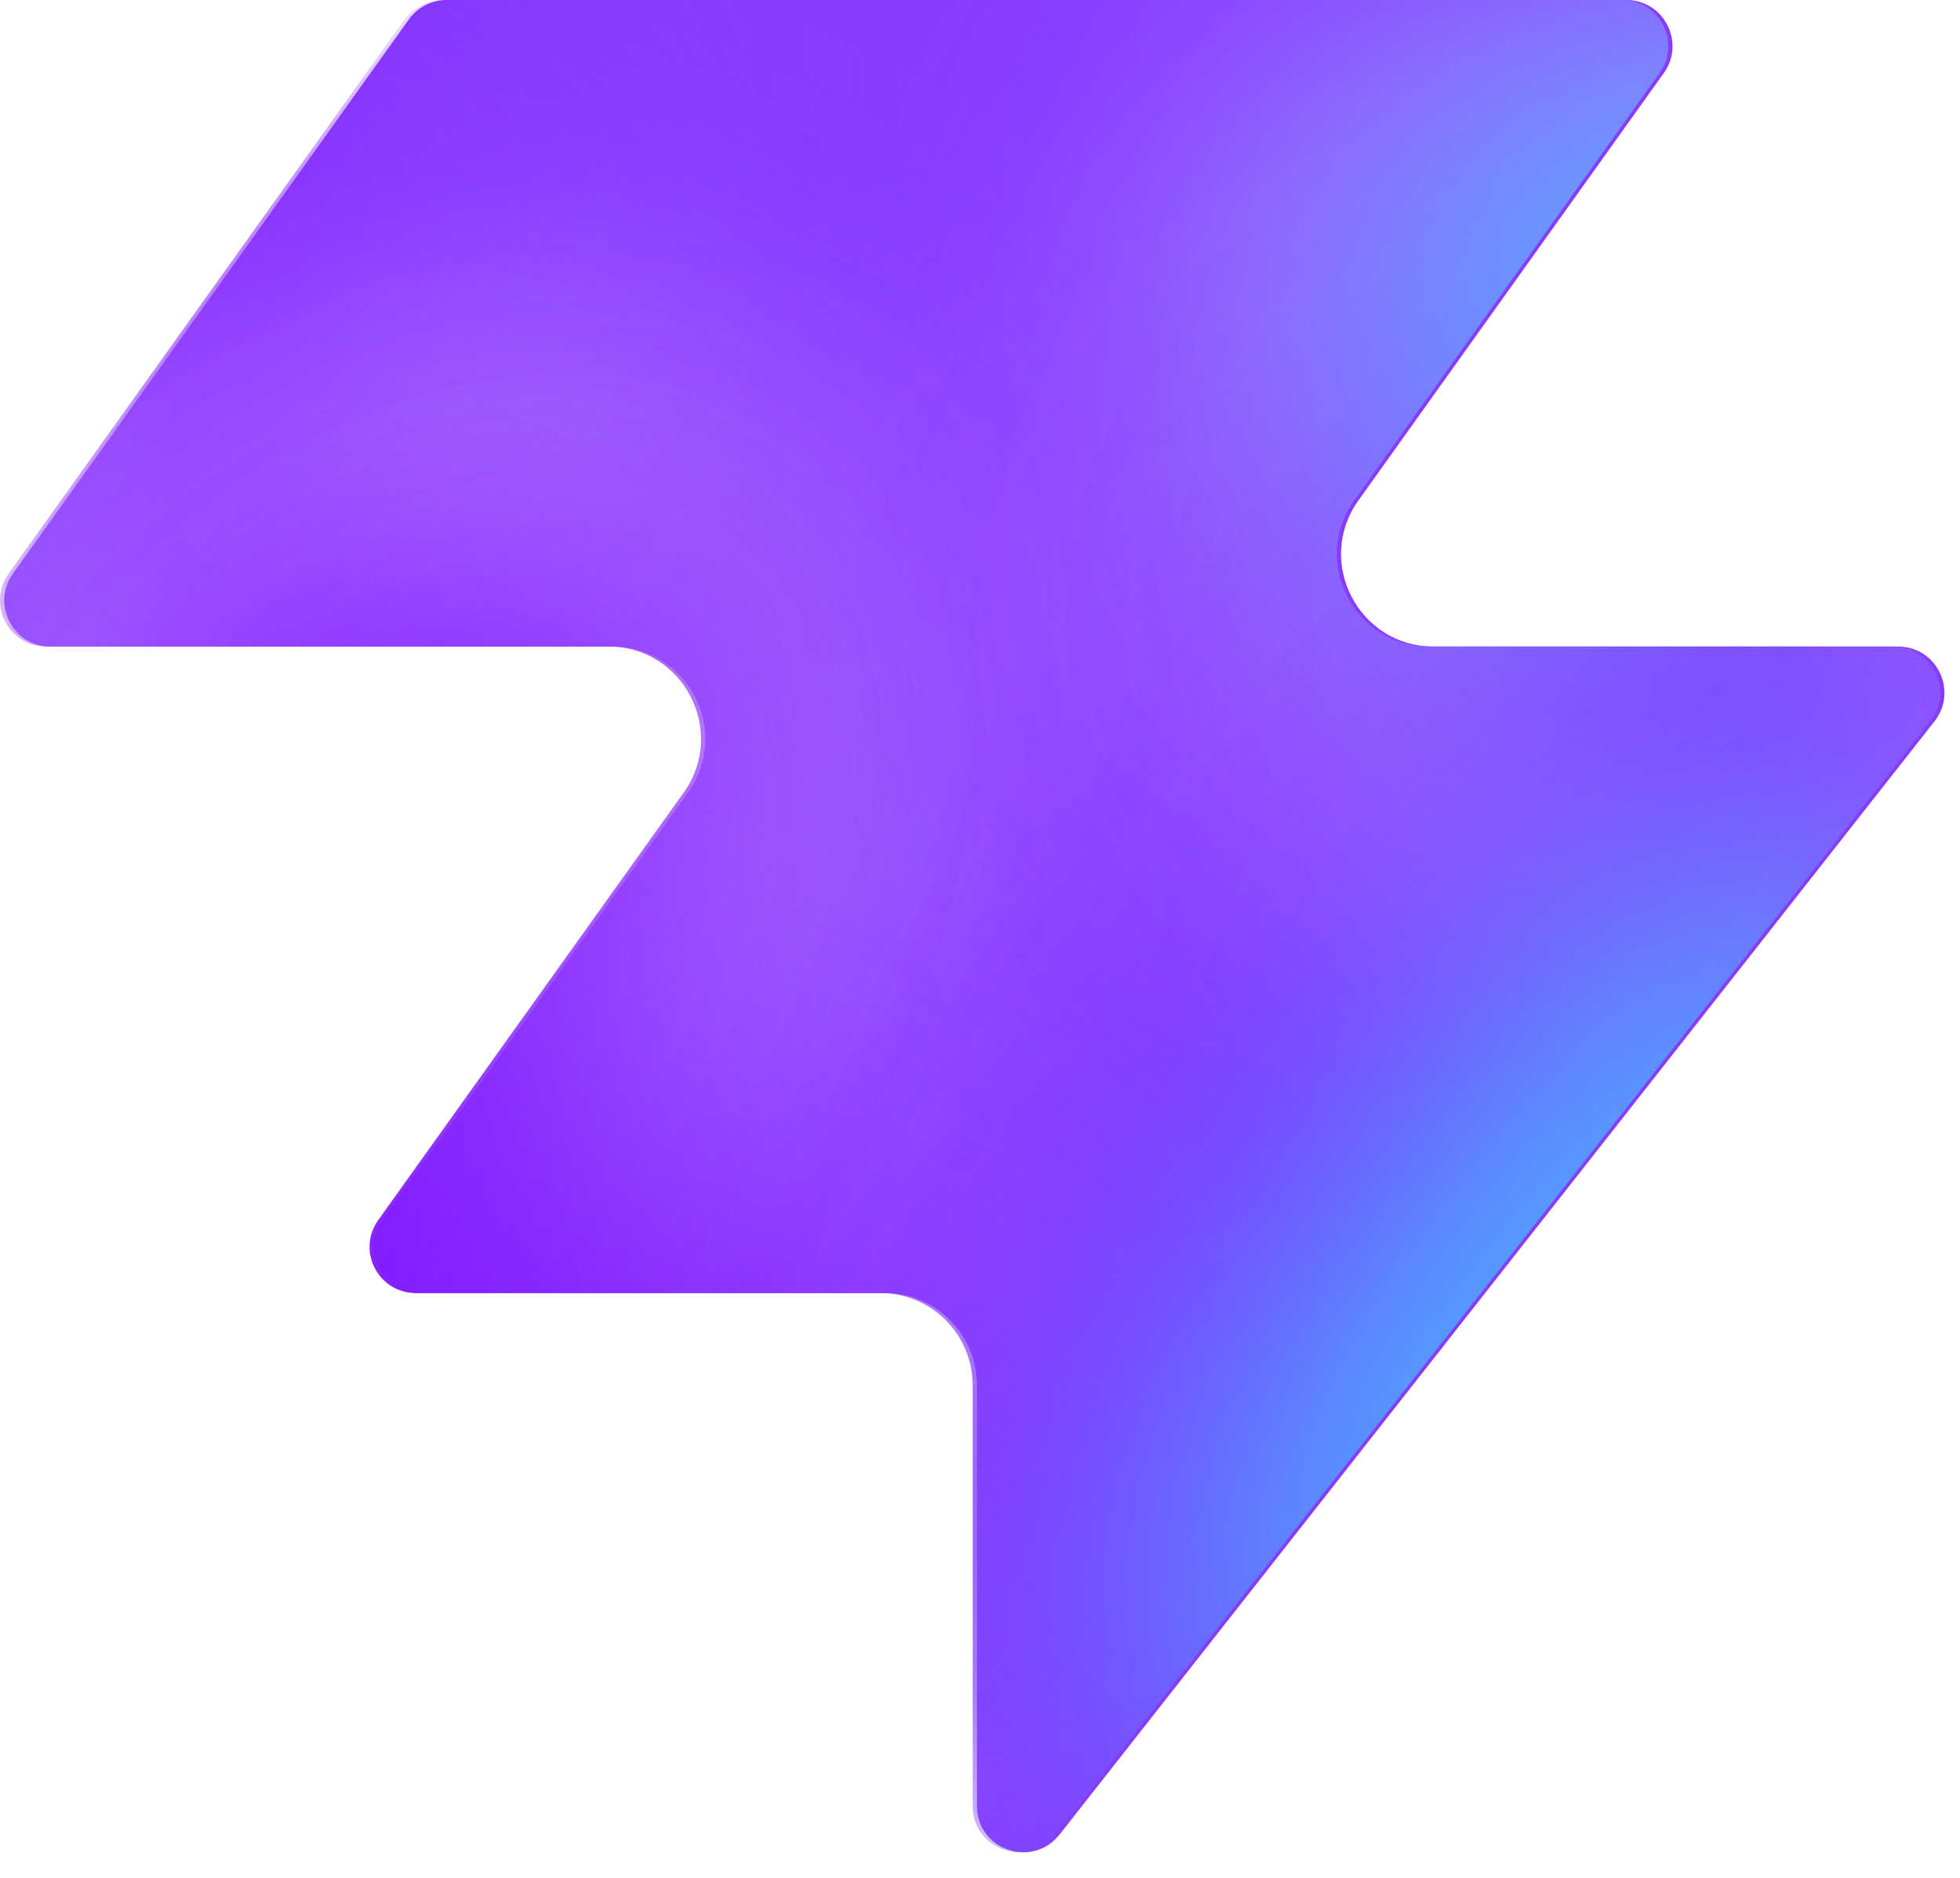
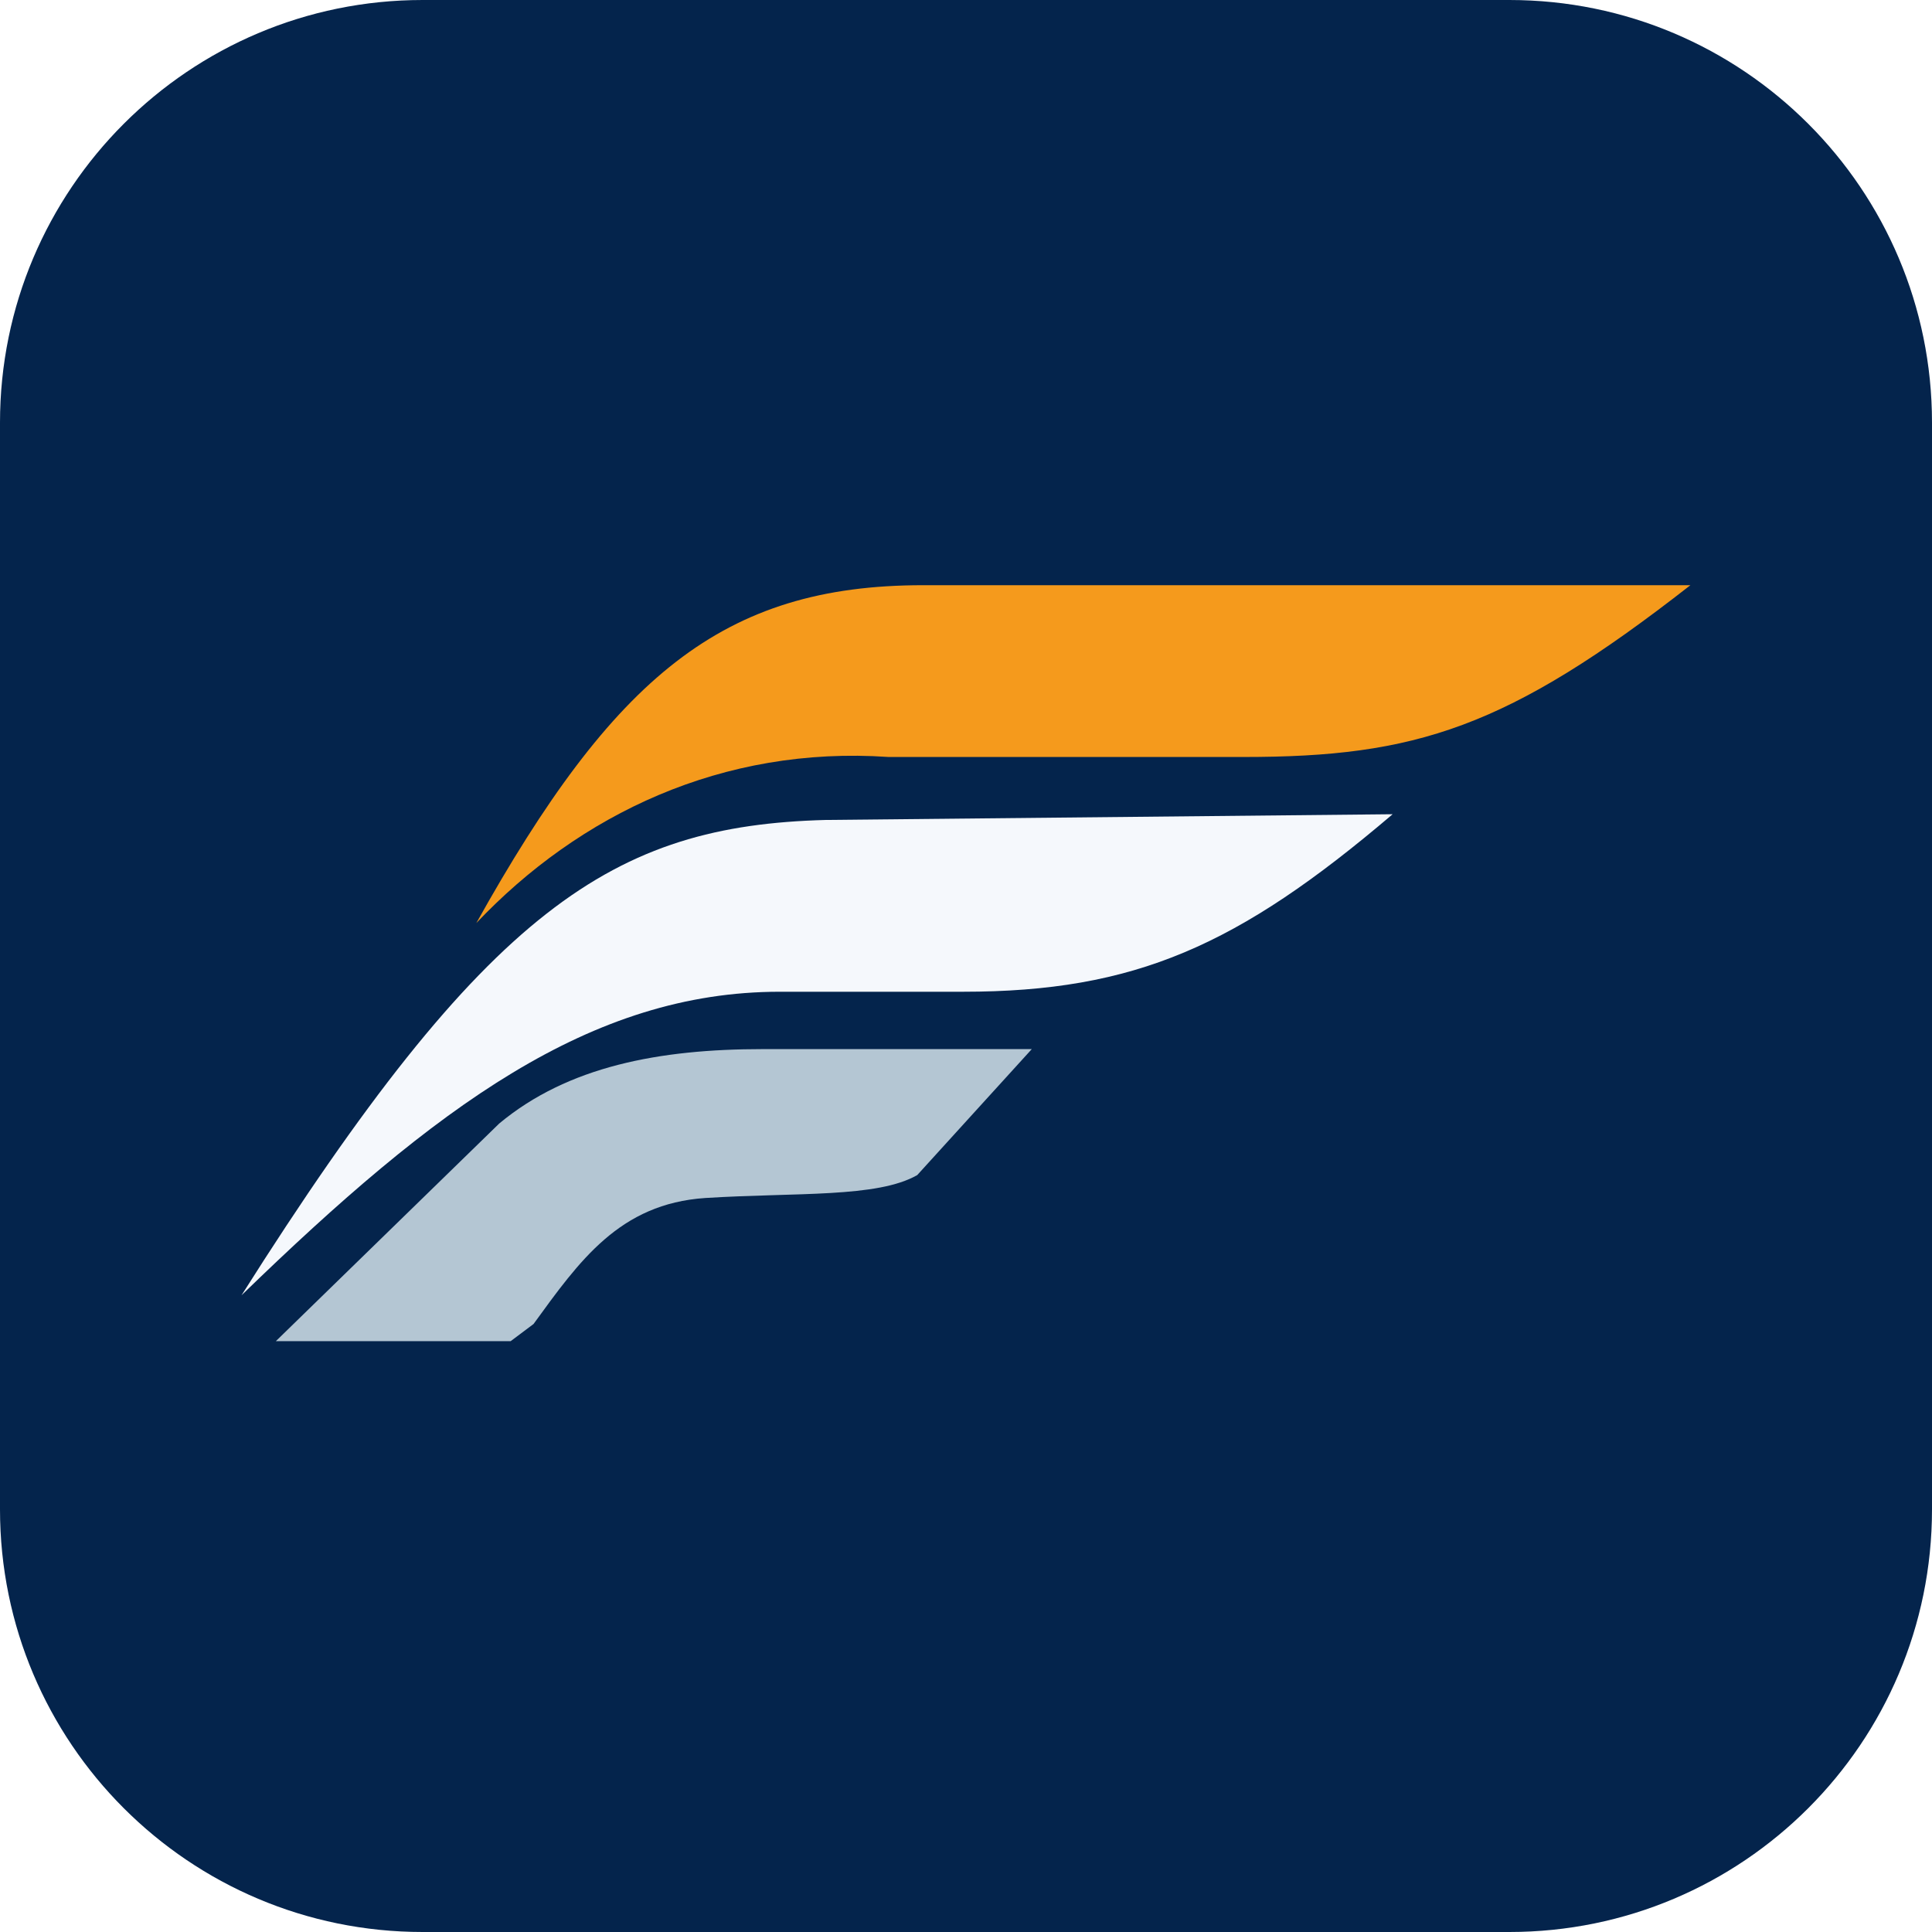
- <svg xmlns="http://www.w3.org/2000/svg" width="48" height="46" fill="none" viewBox="0 0 48 46">
-   <path fill="#863bff" d="M25.946 44.938c-.664.845-2.021.375-2.021-.698V33.937a2.26 2.26 0 0 0-2.262-2.262H10.287c-.92 0-1.456-1.04-.92-1.788l7.48-10.471c1.07-1.497 0-3.578-1.842-3.578H1.237c-.92 0-1.456-1.04-.92-1.788L10.013.474c.214-.297.556-.474.92-.474h28.894c.92 0 1.456 1.04.92 1.788l-7.48 10.471c-1.07 1.498 0 3.579 1.842 3.579h11.377c.943 0 1.473 1.088.89 1.83L25.947 44.94z" style="fill:#863bff;fill:color(display-p3 .525 .23 1);fill-opacity:1" />
-   <mask id="a" width="48" height="46" x="0" y="0" maskUnits="userSpaceOnUse" style="mask-type:alpha">
-     <path fill="#000" d="M25.842 44.938c-.664.844-2.021.375-2.021-.698V33.937a2.26 2.26 0 0 0-2.262-2.262H10.183c-.92 0-1.456-1.04-.92-1.788l7.48-10.471c1.07-1.498 0-3.579-1.842-3.579H1.133c-.92 0-1.456-1.04-.92-1.787L9.91.473c.214-.297.556-.474.92-.474h28.894c.92 0 1.456 1.04.92 1.788l-7.48 10.471c-1.07 1.498 0 3.578 1.842 3.578h11.377c.943 0 1.473 1.088.89 1.832L25.843 44.94z" style="fill:#000;fill-opacity:1" />
-   </mask>
-   <g mask="url(#a)">
-     <g filter="url(#b)">
-       <ellipse cx="5.508" cy="14.704" fill="#ede6ff" rx="5.508" ry="14.704" style="fill:#ede6ff;fill:color(display-p3 .927 .903 1);fill-opacity:1" transform="matrix(.00324 1 1 -.00324 -4.47 31.516)" />
-     </g>
-     <g filter="url(#c)">
-       <ellipse cx="10.399" cy="29.851" fill="#ede6ff" rx="10.399" ry="29.851" style="fill:#ede6ff;fill:color(display-p3 .927 .903 1);fill-opacity:1" transform="matrix(.00324 1 1 -.00324 -39.328 7.883)" />
-     </g>
-     <g filter="url(#d)">
-       <ellipse cx="5.508" cy="30.487" fill="#7e14ff" rx="5.508" ry="30.487" style="fill:#7e14ff;fill:color(display-p3 .492 .077 1);fill-opacity:1" transform="rotate(89.814 -25.913 -14.639)scale(1 -1)" />
-     </g>
-     <g filter="url(#e)">
-       <ellipse cx="5.508" cy="30.599" fill="#7e14ff" rx="5.508" ry="30.599" style="fill:#7e14ff;fill:color(display-p3 .492 .077 1);fill-opacity:1" transform="rotate(89.814 -32.644 -3.334)scale(1 -1)" />
-     </g>
-     <g filter="url(#f)">
-       <ellipse cx="5.508" cy="30.599" fill="#7e14ff" rx="5.508" ry="30.599" style="fill:#7e14ff;fill:color(display-p3 .492 .077 1);fill-opacity:1" transform="matrix(.00324 1 1 -.00324 -34.34 30.47)" />
-     </g>
-     <g filter="url(#g)">
-       <ellipse cx="14.072" cy="22.078" fill="#ede6ff" rx="14.072" ry="22.078" style="fill:#ede6ff;fill:color(display-p3 .927 .903 1);fill-opacity:1" transform="rotate(93.35 24.506 48.493)scale(-1 1)" />
-     </g>
-     <g filter="url(#h)">
-       <ellipse cx="3.47" cy="21.501" fill="#7e14ff" rx="3.47" ry="21.501" style="fill:#7e14ff;fill:color(display-p3 .492 .077 1);fill-opacity:1" transform="rotate(89.009 28.708 47.59)scale(-1 1)" />
-     </g>
-     <g filter="url(#i)">
-       <ellipse cx="3.47" cy="21.501" fill="#7e14ff" rx="3.47" ry="21.501" style="fill:#7e14ff;fill:color(display-p3 .492 .077 1);fill-opacity:1" transform="rotate(89.009 28.708 47.59)scale(-1 1)" />
-     </g>
-     <g filter="url(#j)">
-       <ellipse cx=".387" cy="8.972" fill="#7e14ff" rx="4.407" ry="29.108" style="fill:#7e14ff;fill:color(display-p3 .492 .077 1);fill-opacity:1" transform="rotate(39.51 .387 8.972)" />
-     </g>
-     <g filter="url(#k)">
-       <ellipse cx="47.523" cy="-6.092" fill="#7e14ff" rx="4.407" ry="29.108" style="fill:#7e14ff;fill:color(display-p3 .492 .077 1);fill-opacity:1" transform="rotate(37.892 47.523 -6.092)" />
-     </g>
-     <g filter="url(#l)">
-       <ellipse cx="41.412" cy="6.333" fill="#47bfff" rx="5.971" ry="9.665" style="fill:#47bfff;fill:color(display-p3 .28 .748 1);fill-opacity:1" transform="rotate(37.892 41.412 6.333)" />
-     </g>
-     <g filter="url(#m)">
-       <ellipse cx="-1.879" cy="38.332" fill="#7e14ff" rx="4.407" ry="29.108" style="fill:#7e14ff;fill:color(display-p3 .492 .077 1);fill-opacity:1" transform="rotate(37.892 -1.88 38.332)" />
-     </g>
-     <g filter="url(#n)">
-       <ellipse cx="-1.879" cy="38.332" fill="#7e14ff" rx="4.407" ry="29.108" style="fill:#7e14ff;fill:color(display-p3 .492 .077 1);fill-opacity:1" transform="rotate(37.892 -1.88 38.332)" />
-     </g>
-     <g filter="url(#o)">
-       <ellipse cx="35.651" cy="29.907" fill="#7e14ff" rx="4.407" ry="29.108" style="fill:#7e14ff;fill:color(display-p3 .492 .077 1);fill-opacity:1" transform="rotate(37.892 35.651 29.907)" />
-     </g>
-     <g filter="url(#p)">
-       <ellipse cx="38.418" cy="32.4" fill="#47bfff" rx="5.971" ry="15.297" style="fill:#47bfff;fill:color(display-p3 .28 .748 1);fill-opacity:1" transform="rotate(37.892 38.418 32.4)" />
-     </g>
+ <svg xmlns="http://www.w3.org/2000/svg" width="32" height="32" viewBox="0 0 32 32" fill="none">
+   <rect width="32" height="32" rx="7" fill="#04244C" />
+   <g transform="translate(4 9.6915) scale(0.42342)">
+     <path d="M9.185 13.22C14.561 3.587 18.818 0.003 26.658 0.003H56.678C49.509 5.603 45.924 6.723 39.204 6.723H25.314C18.818 6.275 13.217 8.964 9.185 13.22Z" fill="#F59A1C" />
+     <path d="M0 27.78C9.633 12.546 14.562 9.41 22.85 9.186L45.029 8.962C38.98 14.114 34.948 15.906 28.227 15.906H21.058C13.665 15.906 7.617 20.387 0 27.78Z" fill="#F5F8FC" />
+     <path d="M1.343 29.575L10.08 21.062C12.768 18.822 16.352 18.15 20.385 18.15H30.914L26.433 23.078C24.865 23.974 21.729 23.75 18.145 23.974C14.784 24.198 13.216 26.439 11.424 28.903L10.528 29.575H1.343Z" fill="#B4C6D3" />
  </g>
-   <defs>
-     <filter id="b" width="60.045" height="41.654" x="-19.77" y="16.149" color-interpolation-filters="sRGB" filterUnits="userSpaceOnUse">
-       <feFlood flood-opacity="0" result="BackgroundImageFix" />
-       <feBlend in="SourceGraphic" in2="BackgroundImageFix" result="shape" />
-       <feGaussianBlur result="effect1_foregroundBlur_2002_17158" stdDeviation="7.659" />
-     </filter>
-     <filter id="c" width="90.34" height="51.437" x="-54.613" y="-7.533" color-interpolation-filters="sRGB" filterUnits="userSpaceOnUse">
-       <feFlood flood-opacity="0" result="BackgroundImageFix" />
-       <feBlend in="SourceGraphic" in2="BackgroundImageFix" result="shape" />
-       <feGaussianBlur result="effect1_foregroundBlur_2002_17158" stdDeviation="7.659" />
-     </filter>
-     <filter id="d" width="79.355" height="29.4" x="-49.64" y="2.03" color-interpolation-filters="sRGB" filterUnits="userSpaceOnUse">
-       <feFlood flood-opacity="0" result="BackgroundImageFix" />
-       <feBlend in="SourceGraphic" in2="BackgroundImageFix" result="shape" />
-       <feGaussianBlur result="effect1_foregroundBlur_2002_17158" stdDeviation="4.596" />
-     </filter>
-     <filter id="e" width="79.579" height="29.4" x="-45.045" y="20.029" color-interpolation-filters="sRGB" filterUnits="userSpaceOnUse">
-       <feFlood flood-opacity="0" result="BackgroundImageFix" />
-       <feBlend in="SourceGraphic" in2="BackgroundImageFix" result="shape" />
-       <feGaussianBlur result="effect1_foregroundBlur_2002_17158" stdDeviation="4.596" />
-     </filter>
-     <filter id="f" width="79.579" height="29.4" x="-43.513" y="21.178" color-interpolation-filters="sRGB" filterUnits="userSpaceOnUse">
-       <feFlood flood-opacity="0" result="BackgroundImageFix" />
-       <feBlend in="SourceGraphic" in2="BackgroundImageFix" result="shape" />
-       <feGaussianBlur result="effect1_foregroundBlur_2002_17158" stdDeviation="4.596" />
-     </filter>
-     <filter id="g" width="74.749" height="58.852" x="15.756" y="-17.901" color-interpolation-filters="sRGB" filterUnits="userSpaceOnUse">
-       <feFlood flood-opacity="0" result="BackgroundImageFix" />
-       <feBlend in="SourceGraphic" in2="BackgroundImageFix" result="shape" />
-       <feGaussianBlur result="effect1_foregroundBlur_2002_17158" stdDeviation="7.659" />
-     </filter>
-     <filter id="h" width="61.377" height="25.362" x="23.548" y="2.284" color-interpolation-filters="sRGB" filterUnits="userSpaceOnUse">
-       <feFlood flood-opacity="0" result="BackgroundImageFix" />
-       <feBlend in="SourceGraphic" in2="BackgroundImageFix" result="shape" />
-       <feGaussianBlur result="effect1_foregroundBlur_2002_17158" stdDeviation="4.596" />
-     </filter>
-     <filter id="i" width="61.377" height="25.362" x="23.548" y="2.284" color-interpolation-filters="sRGB" filterUnits="userSpaceOnUse">
-       <feFlood flood-opacity="0" result="BackgroundImageFix" />
-       <feBlend in="SourceGraphic" in2="BackgroundImageFix" result="shape" />
-       <feGaussianBlur result="effect1_foregroundBlur_2002_17158" stdDeviation="4.596" />
-     </filter>
-     <filter id="j" width="56.045" height="63.649" x="-27.636" y="-22.853" color-interpolation-filters="sRGB" filterUnits="userSpaceOnUse">
-       <feFlood flood-opacity="0" result="BackgroundImageFix" />
-       <feBlend in="SourceGraphic" in2="BackgroundImageFix" result="shape" />
-       <feGaussianBlur result="effect1_foregroundBlur_2002_17158" stdDeviation="4.596" />
-     </filter>
-     <filter id="k" width="54.814" height="64.646" x="20.116" y="-38.415" color-interpolation-filters="sRGB" filterUnits="userSpaceOnUse">
-       <feFlood flood-opacity="0" result="BackgroundImageFix" />
-       <feBlend in="SourceGraphic" in2="BackgroundImageFix" result="shape" />
-       <feGaussianBlur result="effect1_foregroundBlur_2002_17158" stdDeviation="4.596" />
-     </filter>
-     <filter id="l" width="33.541" height="35.313" x="24.641" y="-11.323" color-interpolation-filters="sRGB" filterUnits="userSpaceOnUse">
-       <feFlood flood-opacity="0" result="BackgroundImageFix" />
-       <feBlend in="SourceGraphic" in2="BackgroundImageFix" result="shape" />
-       <feGaussianBlur result="effect1_foregroundBlur_2002_17158" stdDeviation="4.596" />
-     </filter>
-     <filter id="m" width="54.814" height="64.646" x="-29.286" y="6.009" color-interpolation-filters="sRGB" filterUnits="userSpaceOnUse">
-       <feFlood flood-opacity="0" result="BackgroundImageFix" />
-       <feBlend in="SourceGraphic" in2="BackgroundImageFix" result="shape" />
-       <feGaussianBlur result="effect1_foregroundBlur_2002_17158" stdDeviation="4.596" />
-     </filter>
-     <filter id="n" width="54.814" height="64.646" x="-29.286" y="6.009" color-interpolation-filters="sRGB" filterUnits="userSpaceOnUse">
-       <feFlood flood-opacity="0" result="BackgroundImageFix" />
-       <feBlend in="SourceGraphic" in2="BackgroundImageFix" result="shape" />
-       <feGaussianBlur result="effect1_foregroundBlur_2002_17158" stdDeviation="4.596" />
-     </filter>
-     <filter id="o" width="54.814" height="64.646" x="8.244" y="-2.416" color-interpolation-filters="sRGB" filterUnits="userSpaceOnUse">
-       <feFlood flood-opacity="0" result="BackgroundImageFix" />
-       <feBlend in="SourceGraphic" in2="BackgroundImageFix" result="shape" />
-       <feGaussianBlur result="effect1_foregroundBlur_2002_17158" stdDeviation="4.596" />
-     </filter>
-     <filter id="p" width="39.409" height="43.623" x="18.713" y="10.588" color-interpolation-filters="sRGB" filterUnits="userSpaceOnUse">
-       <feFlood flood-opacity="0" result="BackgroundImageFix" />
-       <feBlend in="SourceGraphic" in2="BackgroundImageFix" result="shape" />
-       <feGaussianBlur result="effect1_foregroundBlur_2002_17158" stdDeviation="4.596" />
-     </filter>
-   </defs>
</svg>
